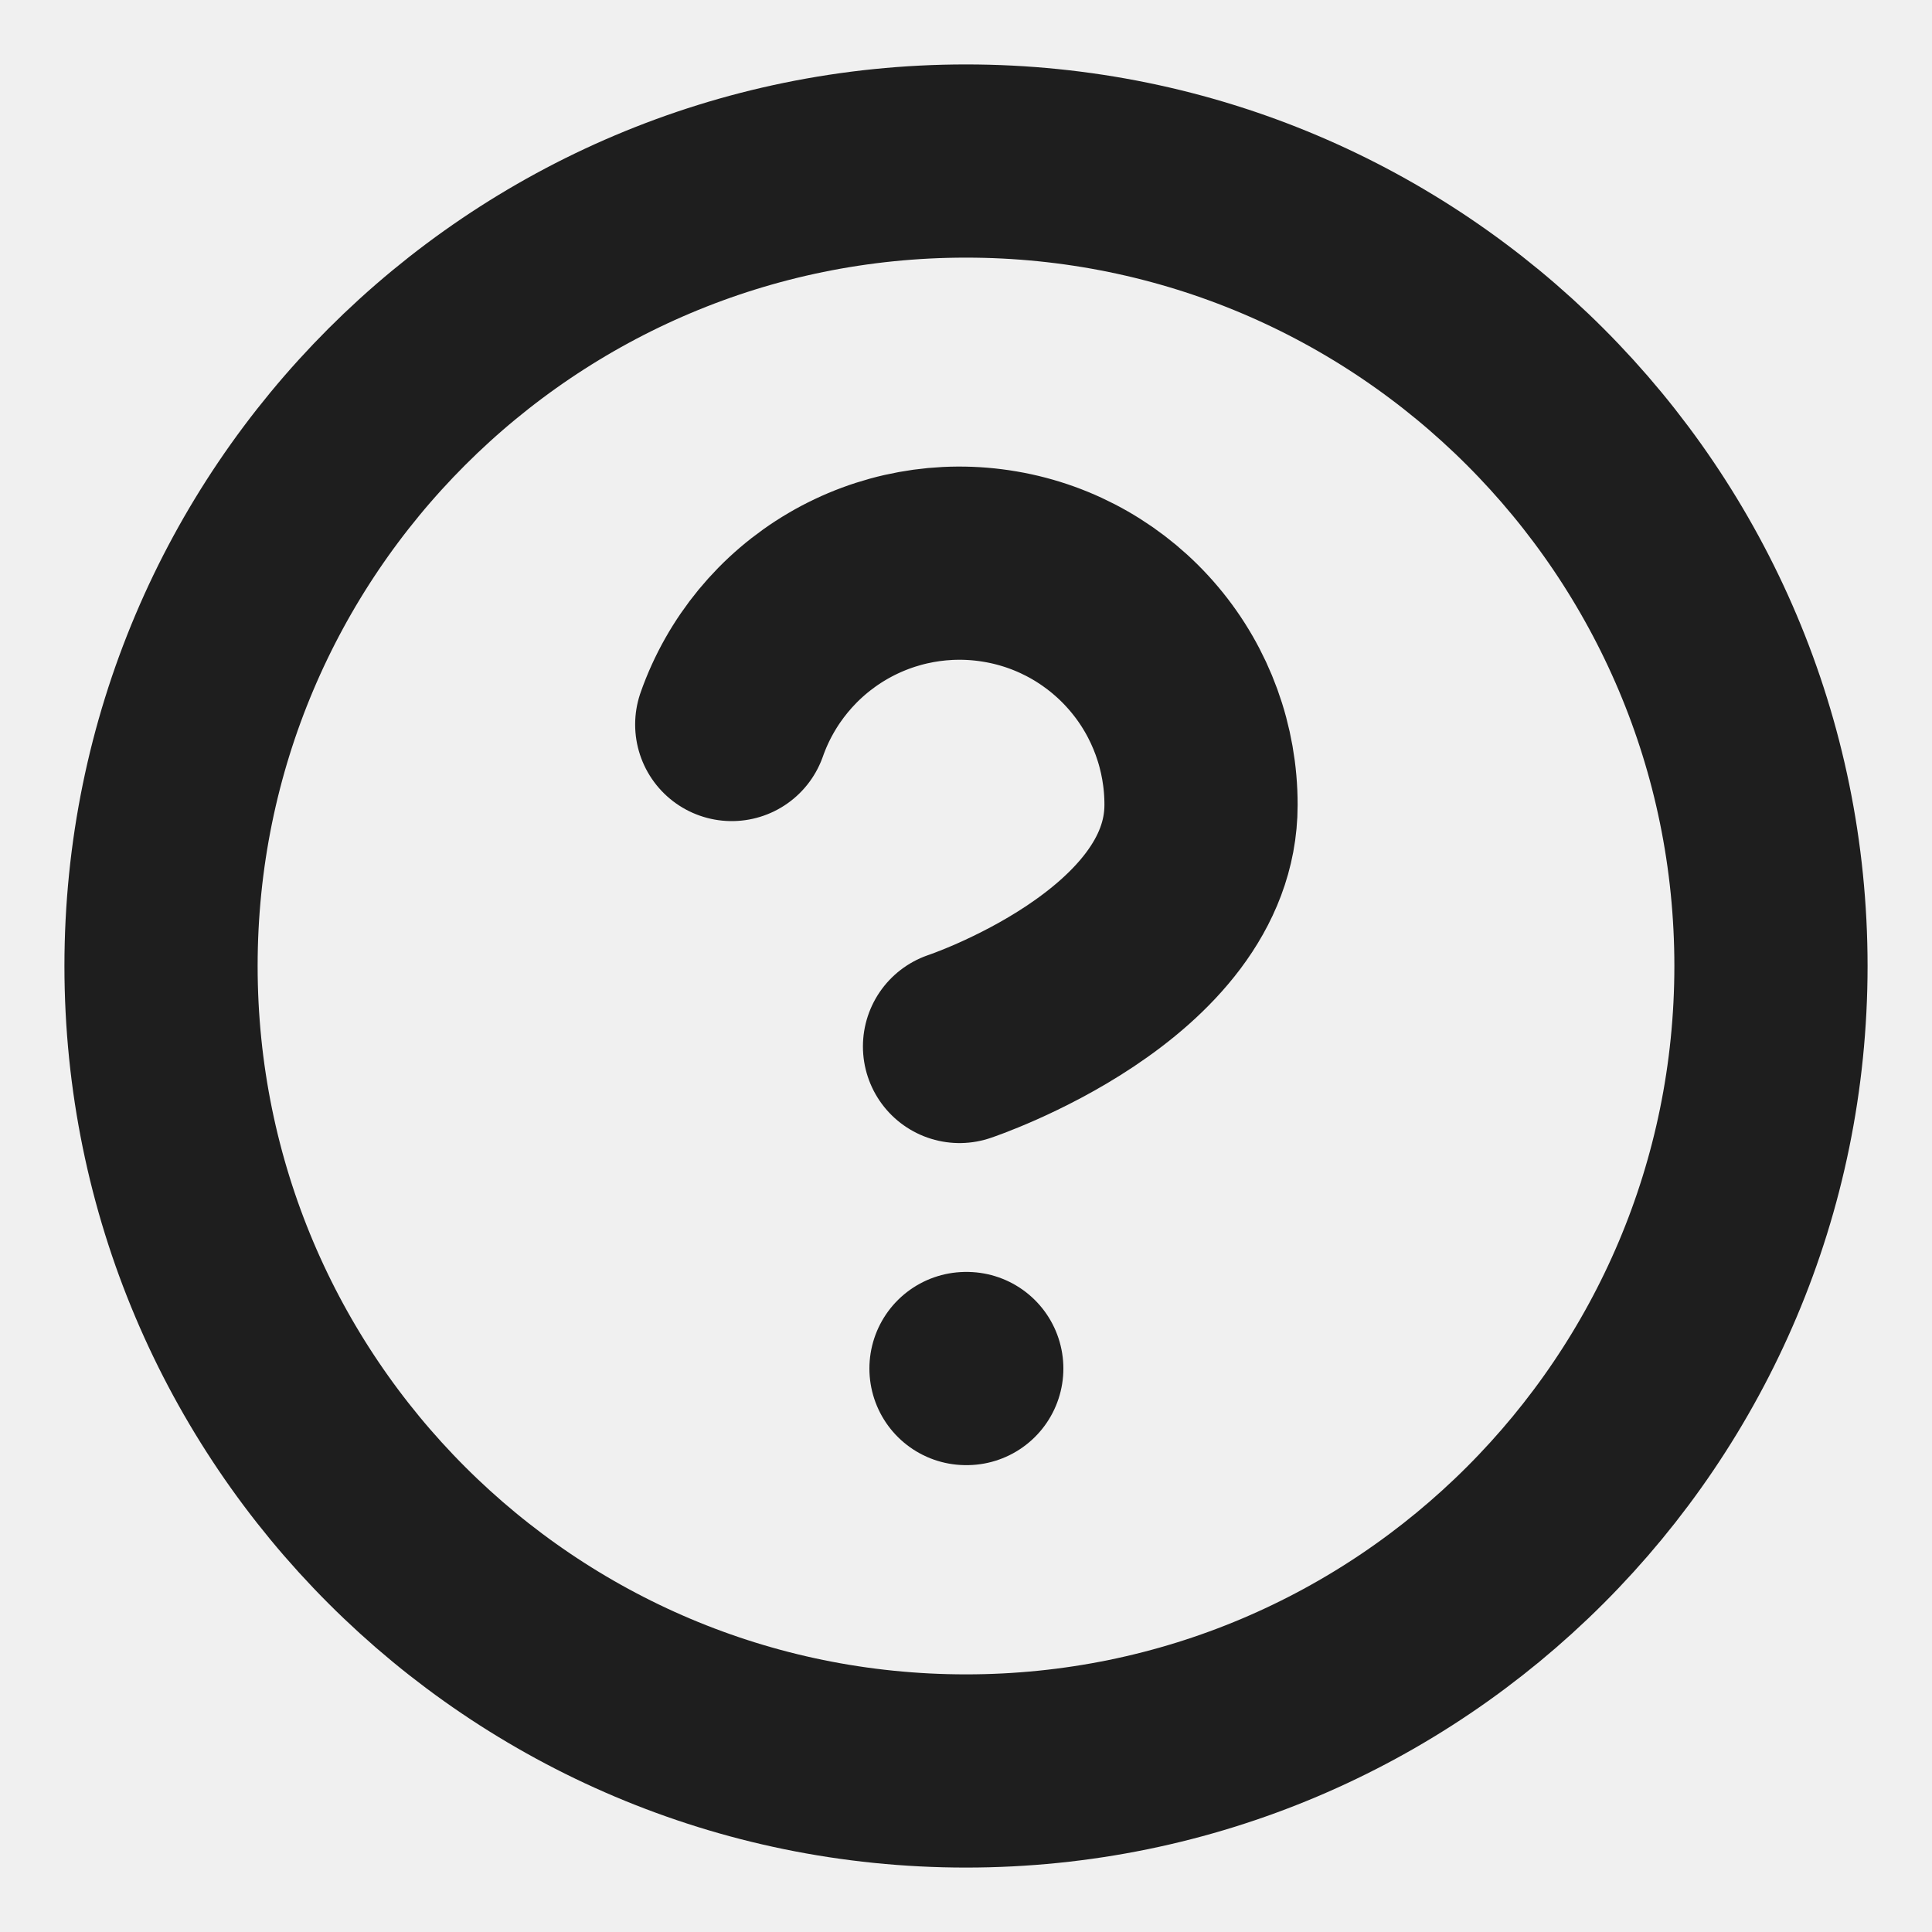
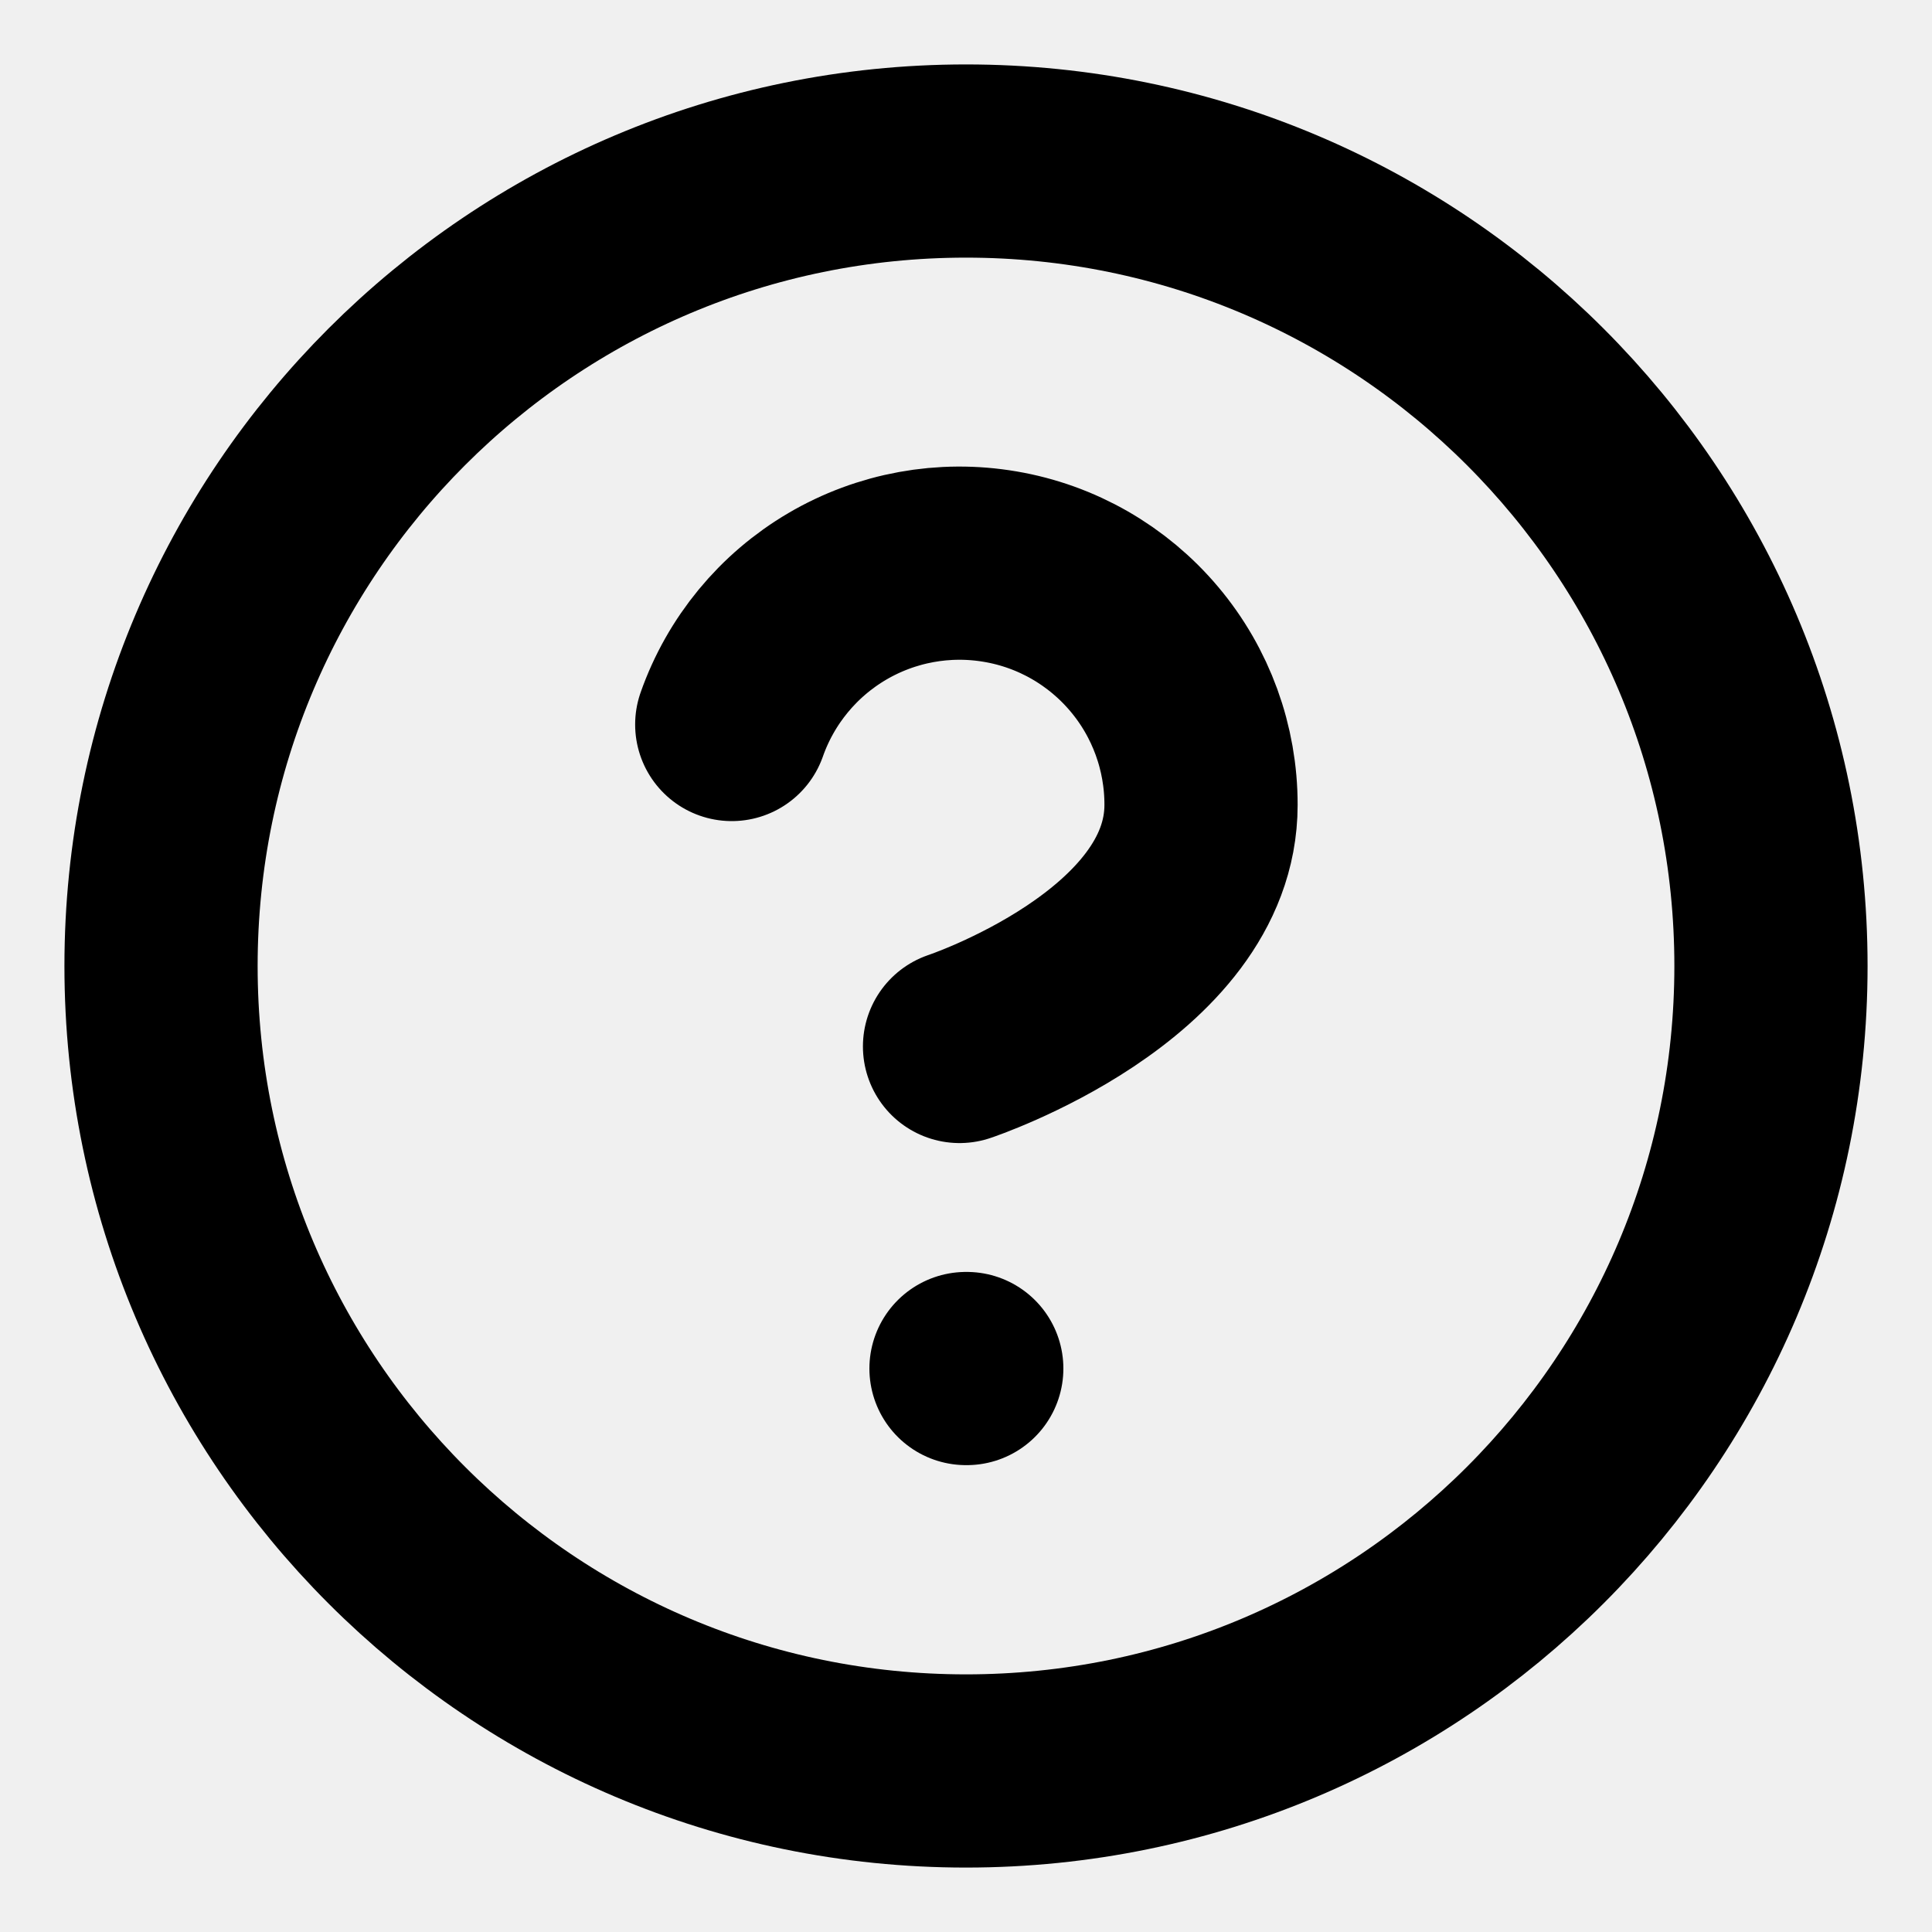
<svg xmlns="http://www.w3.org/2000/svg" width="20" height="20" viewBox="0 0 20 20" fill="none">
  <g clip-path="url(#clip0_539_970)">
-     <path d="M7.575 7.5C7.771 6.943 8.158 6.473 8.667 6.174C9.176 5.875 9.774 5.766 10.356 5.866C10.938 5.965 11.466 6.268 11.846 6.72C12.226 7.171 12.434 7.743 12.433 8.333C12.433 10 9.933 10.833 9.933 10.833M10 14.167H10.008M18.333 10C18.333 14.602 14.602 18.333 10 18.333C5.398 18.333 1.667 14.602 1.667 10C1.667 5.398 5.398 1.667 10 1.667C14.602 1.667 18.333 5.398 18.333 10Z" stroke="#1E1E1E" stroke-width="2" stroke-linecap="round" stroke-linejoin="round" />
+     <path d="M7.575 7.5C7.771 6.943 8.158 6.473 8.667 6.174C9.176 5.875 9.774 5.766 10.356 5.866C10.938 5.965 11.466 6.268 11.846 6.72C12.226 7.171 12.434 7.743 12.433 8.333C12.433 10 9.933 10.833 9.933 10.833M10 14.167H10.008M18.333 10C18.333 14.602 14.602 18.333 10 18.333C5.398 18.333 1.667 14.602 1.667 10C1.667 5.398 5.398 1.667 10 1.667C14.602 1.667 18.333 5.398 18.333 10Z" stroke="currentColor" stroke-width="2" stroke-linecap="round" stroke-linejoin="round" />
  </g>
  <defs>
    <clipPath id="clip0_539_970">
      <rect width="20" height="20" fill="white" />
    </clipPath>
  </defs>
</svg>
